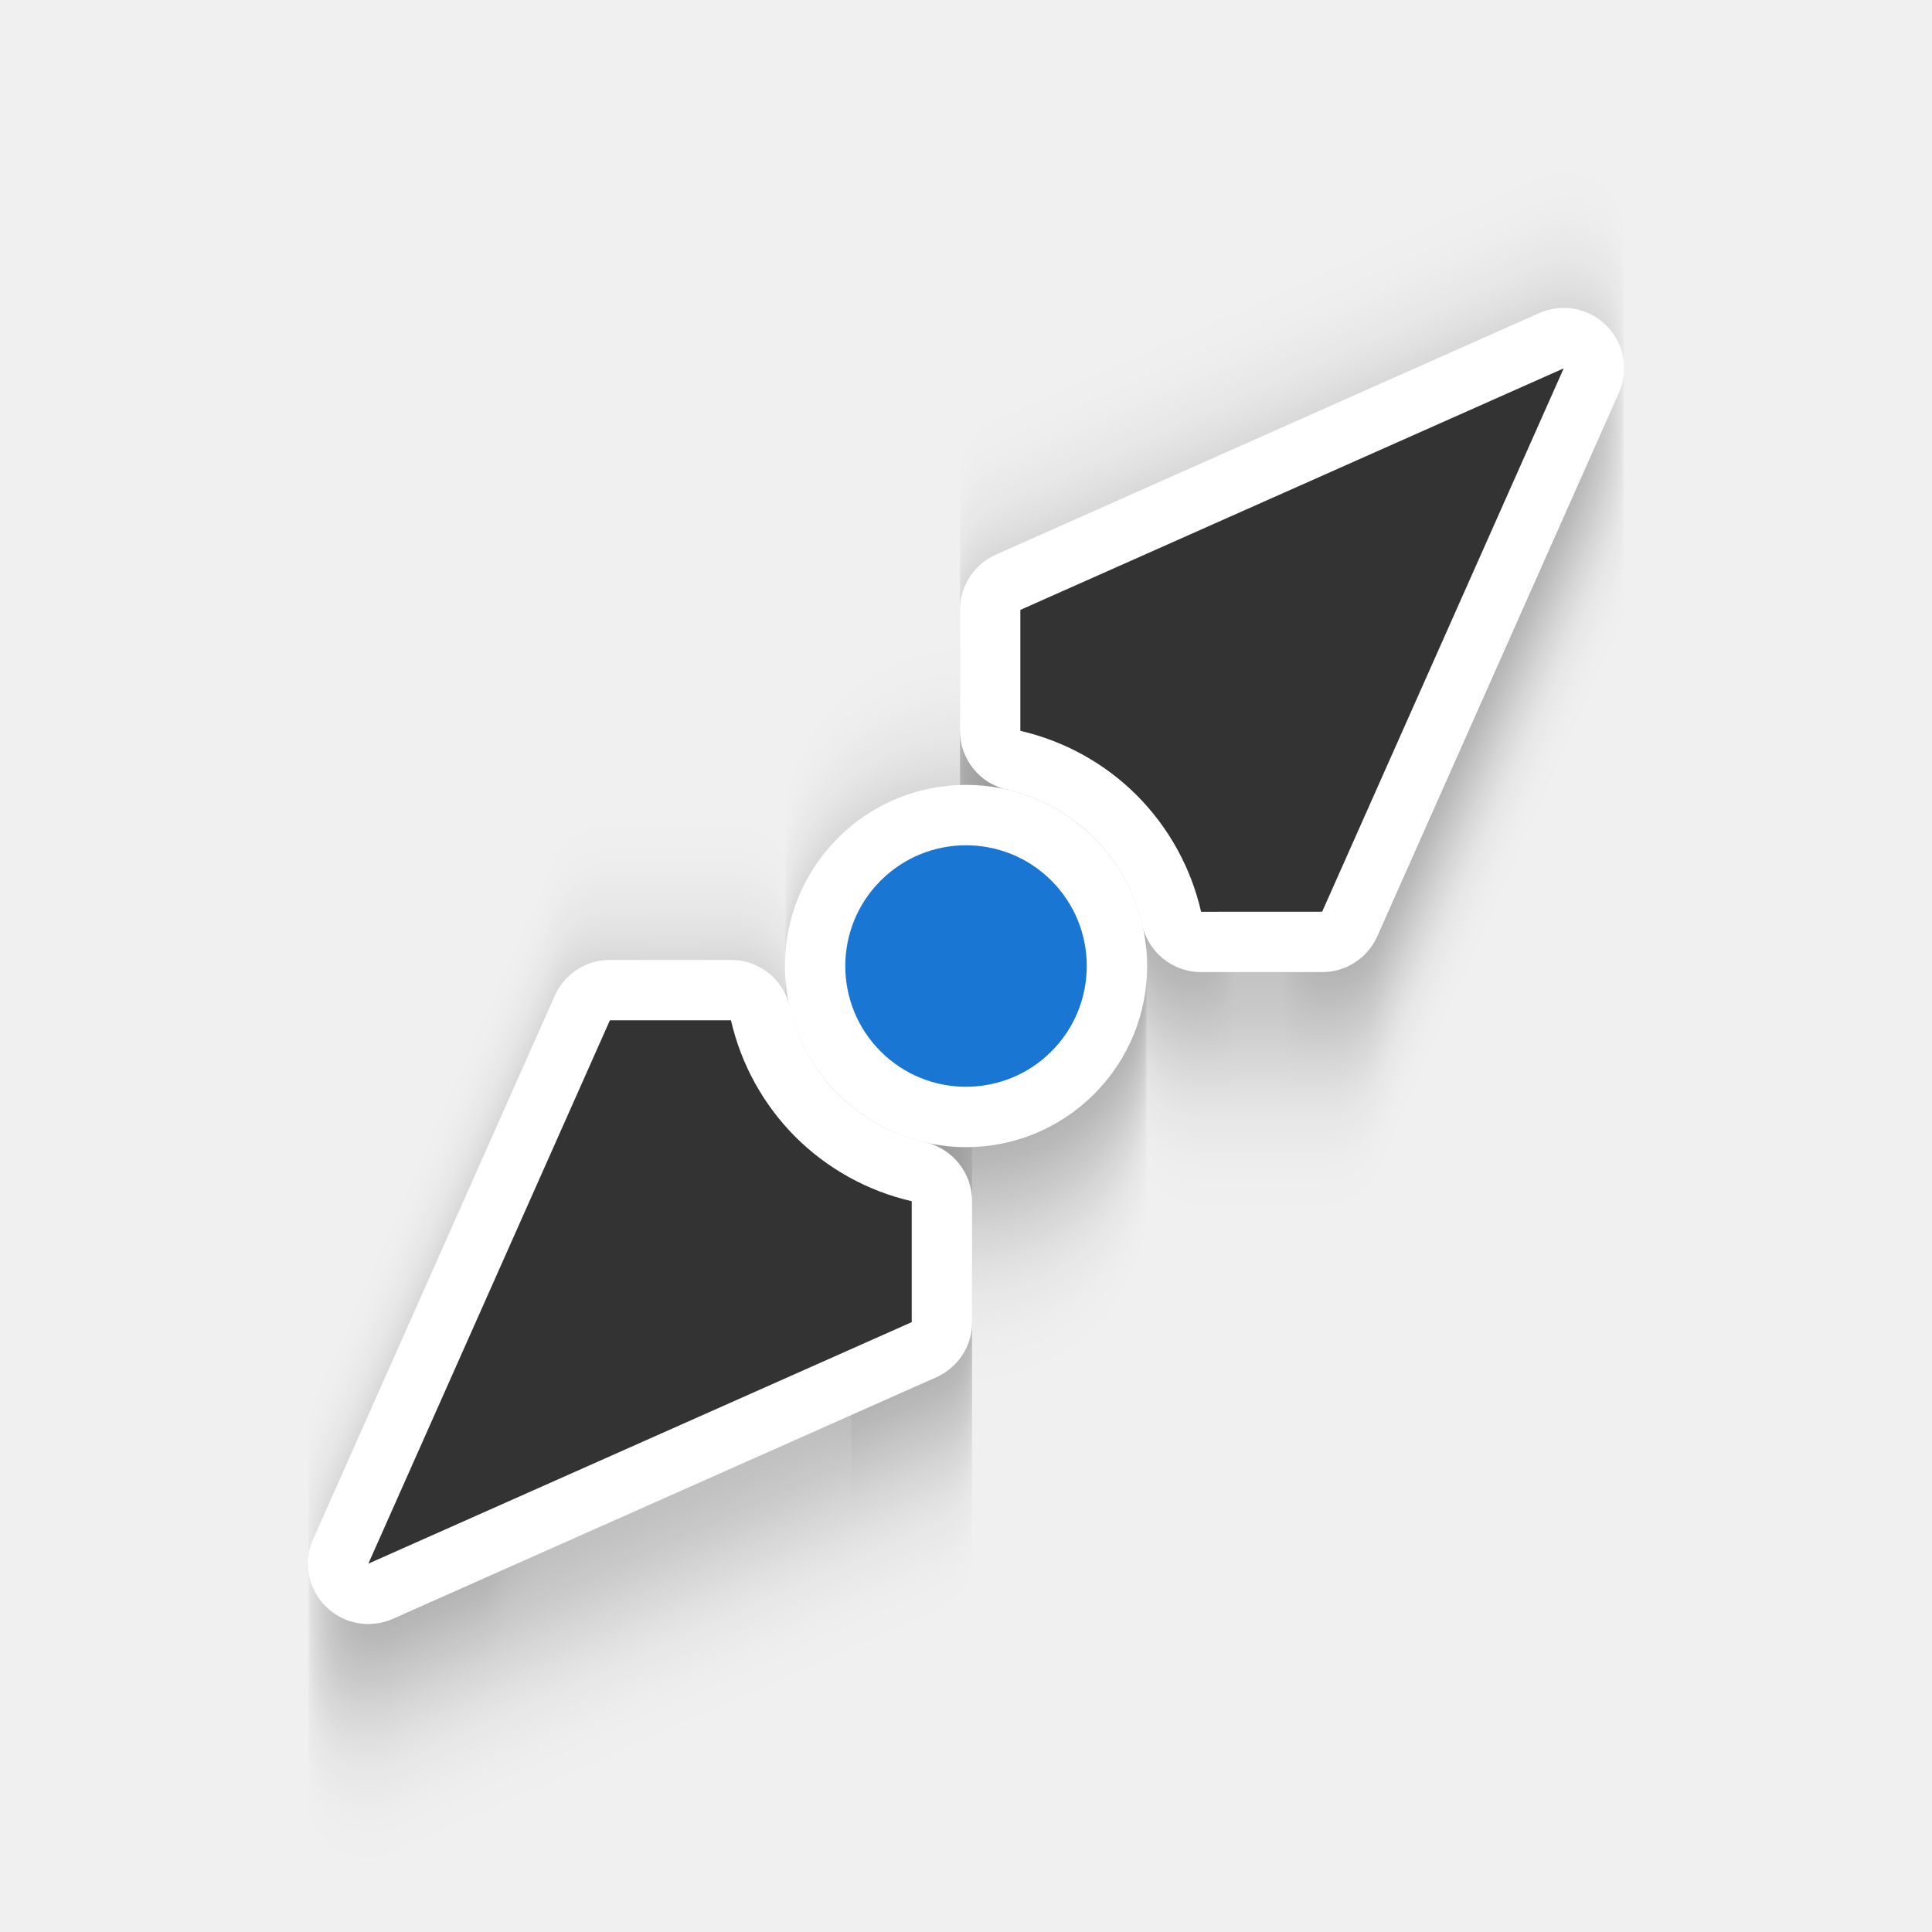
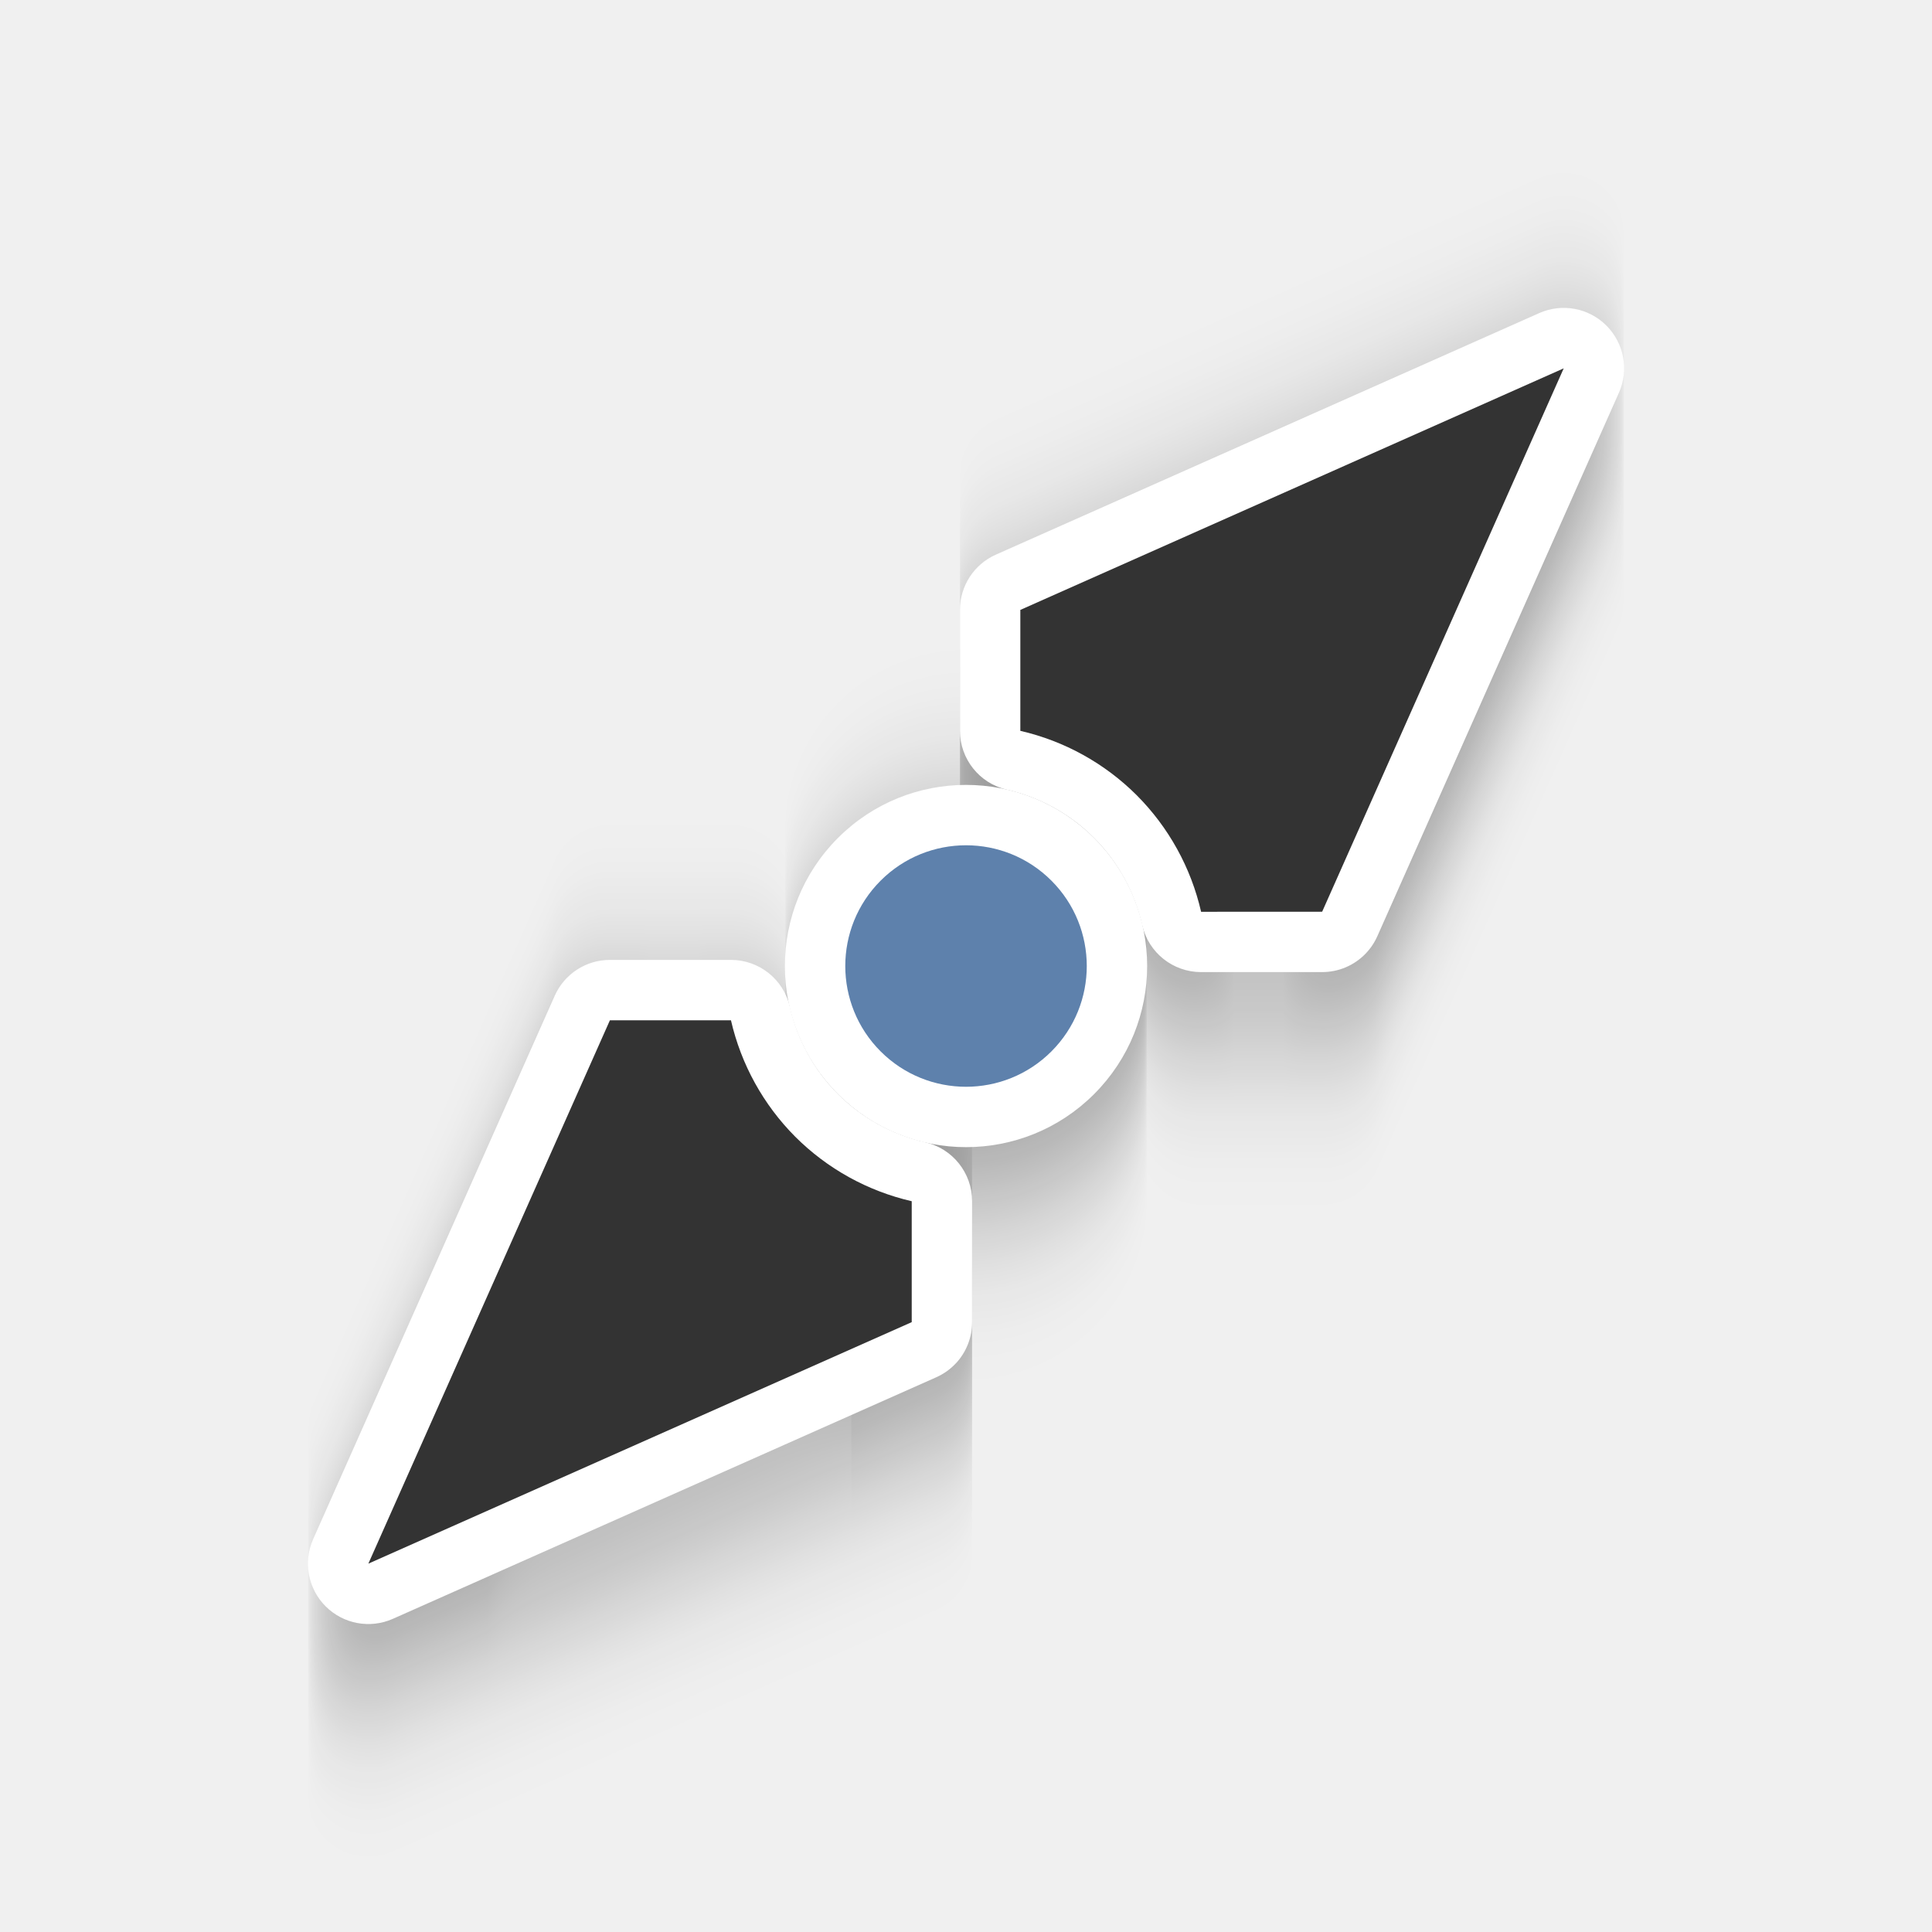
<svg xmlns="http://www.w3.org/2000/svg" width="32" height="32" version="1.1" viewBox="0 0 32 32" id="svg17">
  <defs id="defs5">
    <filter id="a" x="-.12" y="-.12" width="1.24" height="1.24" color-interpolation-filters="sRGB">
      <feGaussianBlur stdDeviation="0.704" id="feGaussianBlur2" />
    </filter>
    <filter style="color-interpolation-filters:sRGB" id="filter926" x="-0.258" width="1.517" y="-0.078" height="1.156">
      <feGaussianBlur stdDeviation="0.977" id="feGaussianBlur928" />
    </filter>
  </defs>
  <path style="color:#000000;font-style:normal;font-variant:normal;font-weight:normal;font-stretch:normal;font-size:medium;line-height:normal;font-family:sans-serif;font-variant-ligatures:normal;font-variant-position:normal;font-variant-caps:normal;font-variant-numeric:normal;font-variant-alternates:normal;font-feature-settings:normal;text-indent:0;text-align:start;text-decoration:none;text-decoration-line:none;text-decoration-style:solid;text-decoration-color:#000000;letter-spacing:normal;word-spacing:normal;text-transform:none;writing-mode:lr-tb;direction:ltr;text-orientation:mixed;dominant-baseline:auto;baseline-shift:baseline;text-anchor:start;white-space:normal;shape-padding:0;clip-rule:nonzero;display:inline;overflow:visible;visibility:visible;opacity:0.35;isolation:auto;mix-blend-mode:normal;color-interpolation:sRGB;color-interpolation-filters:linearRGB;solid-color:#000000;solid-opacity:1;vector-effect:none;fill:#000000;fill-opacity:1;fill-rule:nonzero;stroke:none;stroke-width:2;stroke-linecap:round;stroke-linejoin:round;stroke-miterlimit:4;stroke-dasharray:none;stroke-dashoffset:0;stroke-opacity:1;paint-order:stroke fill markers;filter:url(#filter926);color-rendering:auto;image-rendering:auto;shape-rendering:auto;text-rendering:auto;enable-background:accumulate" d="m 16.004,1 a 1,1 0 0 0 -0.938,0.641 l -3.535,9.193 a 1,1 0 0 0 0.227,1.066 l 1.416,1.416 A 1,1 0 0 0 14.373,13.48 3,3 0 0 0 13,16 a 3,3 0 0 0 1.393,2.529 1,1 0 0 0 -1.217,0.152 l -1.418,1.418 a 1,1 0 0 0 -0.227,1.066 l 3.535,9.193 a 1,1 0 0 0 1.867,0 l 3.535,-9.193 a 1,1 0 0 0 0.066,-0.393 1,1 0 0 0 -0.293,-0.674 l -1.416,-1.416 A 1,1 0 0 0 17.627,18.52 3,3 0 0 0 19,16 3,3 0 0 0 17.607,13.471 1,1 0 0 0 18.824,13.318 l 1.418,-1.418 a 1,1 0 0 0 0.293,-0.723 1,1 0 0 0 -0.066,-0.344 L 16.934,1.641 a 1,1 0 0 0 -0.93,-0.641 z m -0.004,3.787 2.369,6.158 -0.572,0.572 C 17.212,11.284 16.637,11.001 16.002,11 a 1,1 0 0 0 -0.002,0 c -0.635,4.83e-4 -1.212,0.284 -1.797,0.518 l -0.572,-0.572 z m -0.359,8.238 a 3,3 0 0 0 -0.088,0.01 c 0.029,-0.004 0.059,-0.006 0.088,-0.01 z m 0.746,0.004 c 0.023,0.003 0.046,0.006 0.068,0.01 a 3,3 0 0 0 -0.068,-0.01 z M 14.807,13.25 a 3,3 0 0 0 -0.053,0.023 c 0.018,-0.008 0.035,-0.016 0.053,-0.023 z m 2.439,5.477 c -0.017,0.008 -0.035,0.016 -0.053,0.023 a 3,3 0 0 0 0.053,-0.023 z m -2.084,0.15 a 3,3 0 0 0 0.055,0.016 c -0.018,-0.005 -0.036,-0.01 -0.055,-0.016 z m 0.359,0.08 a 3,3 0 0 0 0.113,0.018 c -0.038,-0.005 -0.076,-0.011 -0.113,-0.018 z m 0.93,0.008 c -0.031,0.005 -0.062,0.006 -0.094,0.01 a 3,3 0 0 0 0.094,-0.01 z m -2.248,1.518 C 14.788,20.716 15.363,20.999 15.998,21 a 1,1 0 0 0 0.002,0 c 0.635,-4.83e-4 1.212,-0.284 1.797,-0.518 l 0.572,0.572 -2.369,6.158 -2.369,-6.158 z" id="path857" transform="rotate(45,15.0233,16.40492)" />
  <path style="color:#000000;font-style:normal;font-variant:normal;font-weight:normal;font-stretch:normal;font-size:medium;line-height:normal;font-family:sans-serif;font-variant-ligatures:normal;font-variant-position:normal;font-variant-caps:normal;font-variant-numeric:normal;font-variant-alternates:normal;font-feature-settings:normal;text-indent:0;text-align:start;text-decoration:none;text-decoration-line:none;text-decoration-style:solid;text-decoration-color:#000000;letter-spacing:normal;word-spacing:normal;text-transform:none;writing-mode:lr-tb;direction:ltr;text-orientation:mixed;dominant-baseline:auto;baseline-shift:baseline;text-anchor:start;white-space:normal;shape-padding:0;clip-rule:nonzero;display:inline;overflow:visible;visibility:visible;opacity:1;isolation:auto;mix-blend-mode:normal;color-interpolation:sRGB;color-interpolation-filters:linearRGB;solid-color:#000000;solid-opacity:1;vector-effect:none;fill:#ffffff;fill-opacity:1;fill-rule:nonzero;stroke:none;stroke-width:2;stroke-linecap:round;stroke-linejoin:round;stroke-miterlimit:4;stroke-dasharray:none;stroke-dashoffset:0;stroke-opacity:1;paint-order:stroke fill markers;color-rendering:auto;image-rendering:auto;shape-rendering:auto;text-rendering:auto;enable-background:accumulate" d="m 22.617,15.797 a 1,1 0 0 0 0.196,-0.29 L 26.814,6.506 A 1,1 0 0 0 25.494,5.186 l -9,4.001 a 1,1 0 0 0 -0.594,0.914 l 0,2.003 a 1,1 0 0 0 0.776,0.975 c 0.548,0.126 1.048,0.402 1.446,0.8 0.396,0.398 0.672,0.899 0.797,1.446 a 1,1 0 0 0 0.975,0.776 l 2.005,1e-6 a 1,1 0 0 0 0.718,-0.304 z m -6.785,6.785 a 1,1 0 0 0 0.269,-0.684 l -10e-7,-2.003 a 1,1 0 0 0 -0.776,-0.975 c -0.547,-0.126 -1.047,-0.402 -1.445,-0.798 -0.397,-0.398 -0.673,-0.9 -0.798,-1.447 a 1,1 0 0 0 -0.975,-0.776 l -2.005,-10e-7 a 1,1 0 0 0 -0.914,0.594 l -4.001,9 a 1,1 0 0 0 1.32,1.32 l 9,-4.001 a 1,1 0 0 0 0.325,-0.231 z m 5.418,-8.481 -0.809,0 C 20.192,13.522 19.985,12.916 19.537,12.466 a 1,1 0 0 0 -0.001,-0.001 c -0.45,-0.449 -1.058,-0.656 -1.637,-0.905 v -0.809 l 6.03,-2.679 z m -7.148,7.148 -6.03,2.679 2.679,-6.03 h 0.809 c 0.248,0.579 0.455,1.185 0.903,1.635 a 1,1 0 0 0 0.001,0.001 c 0.449,0.449 1.058,0.656 1.637,0.905 z" id="path873" />
  <circle r="3" cy="-22.628" cx="-0" id="circle866" style="opacity:1;fill:#ffffff;fill-opacity:1;stroke:none;stroke-width:6;stroke-linecap:round;stroke-linejoin:round;stroke-miterlimit:4;stroke-dasharray:none;stroke-opacity:1;paint-order:stroke fill markers" transform="rotate(135)" />
  <path style="opacity:1;fill:#333333;fill-opacity:1;stroke:none;stroke-width:1.993;stroke-linecap:round;stroke-linejoin:round;stroke-miterlimit:4;stroke-dasharray:none;stroke-opacity:1;paint-order:stroke fill markers" d="m 21.899,15.101 4.001,-9 -9,4.001 -1e-6,2.003 a 4,4 0 0 1 1.929,1.068 4,4 0 0 1 1.065,1.929 z m -6.798,6.798 10e-7,-2.003 A 4,4 0 0 1 13.172,18.828 4,4 0 0 1 12.107,16.899 l -2.005,10e-7 -4.001,9 z" id="rect835" />
-   <circle style="opacity:1;fill:#1976d2;fill-opacity:1;stroke:none;stroke-width:4;stroke-linecap:round;stroke-linejoin:round;stroke-miterlimit:4;stroke-dasharray:none;stroke-opacity:1;paint-order:stroke fill markers" id="path851" cx="-0" cy="-22.628" r="2" transform="rotate(135)" />
+   <circle style="opacity:1;fill:#5e81ac;fill-opacity:1;stroke:none;stroke-width:4;stroke-linecap:round;stroke-linejoin:round;stroke-miterlimit:4;stroke-dasharray:none;stroke-opacity:1;paint-order:stroke fill markers" id="path851" cx="-0" cy="-22.628" r="2" transform="rotate(135)" />
</svg>
